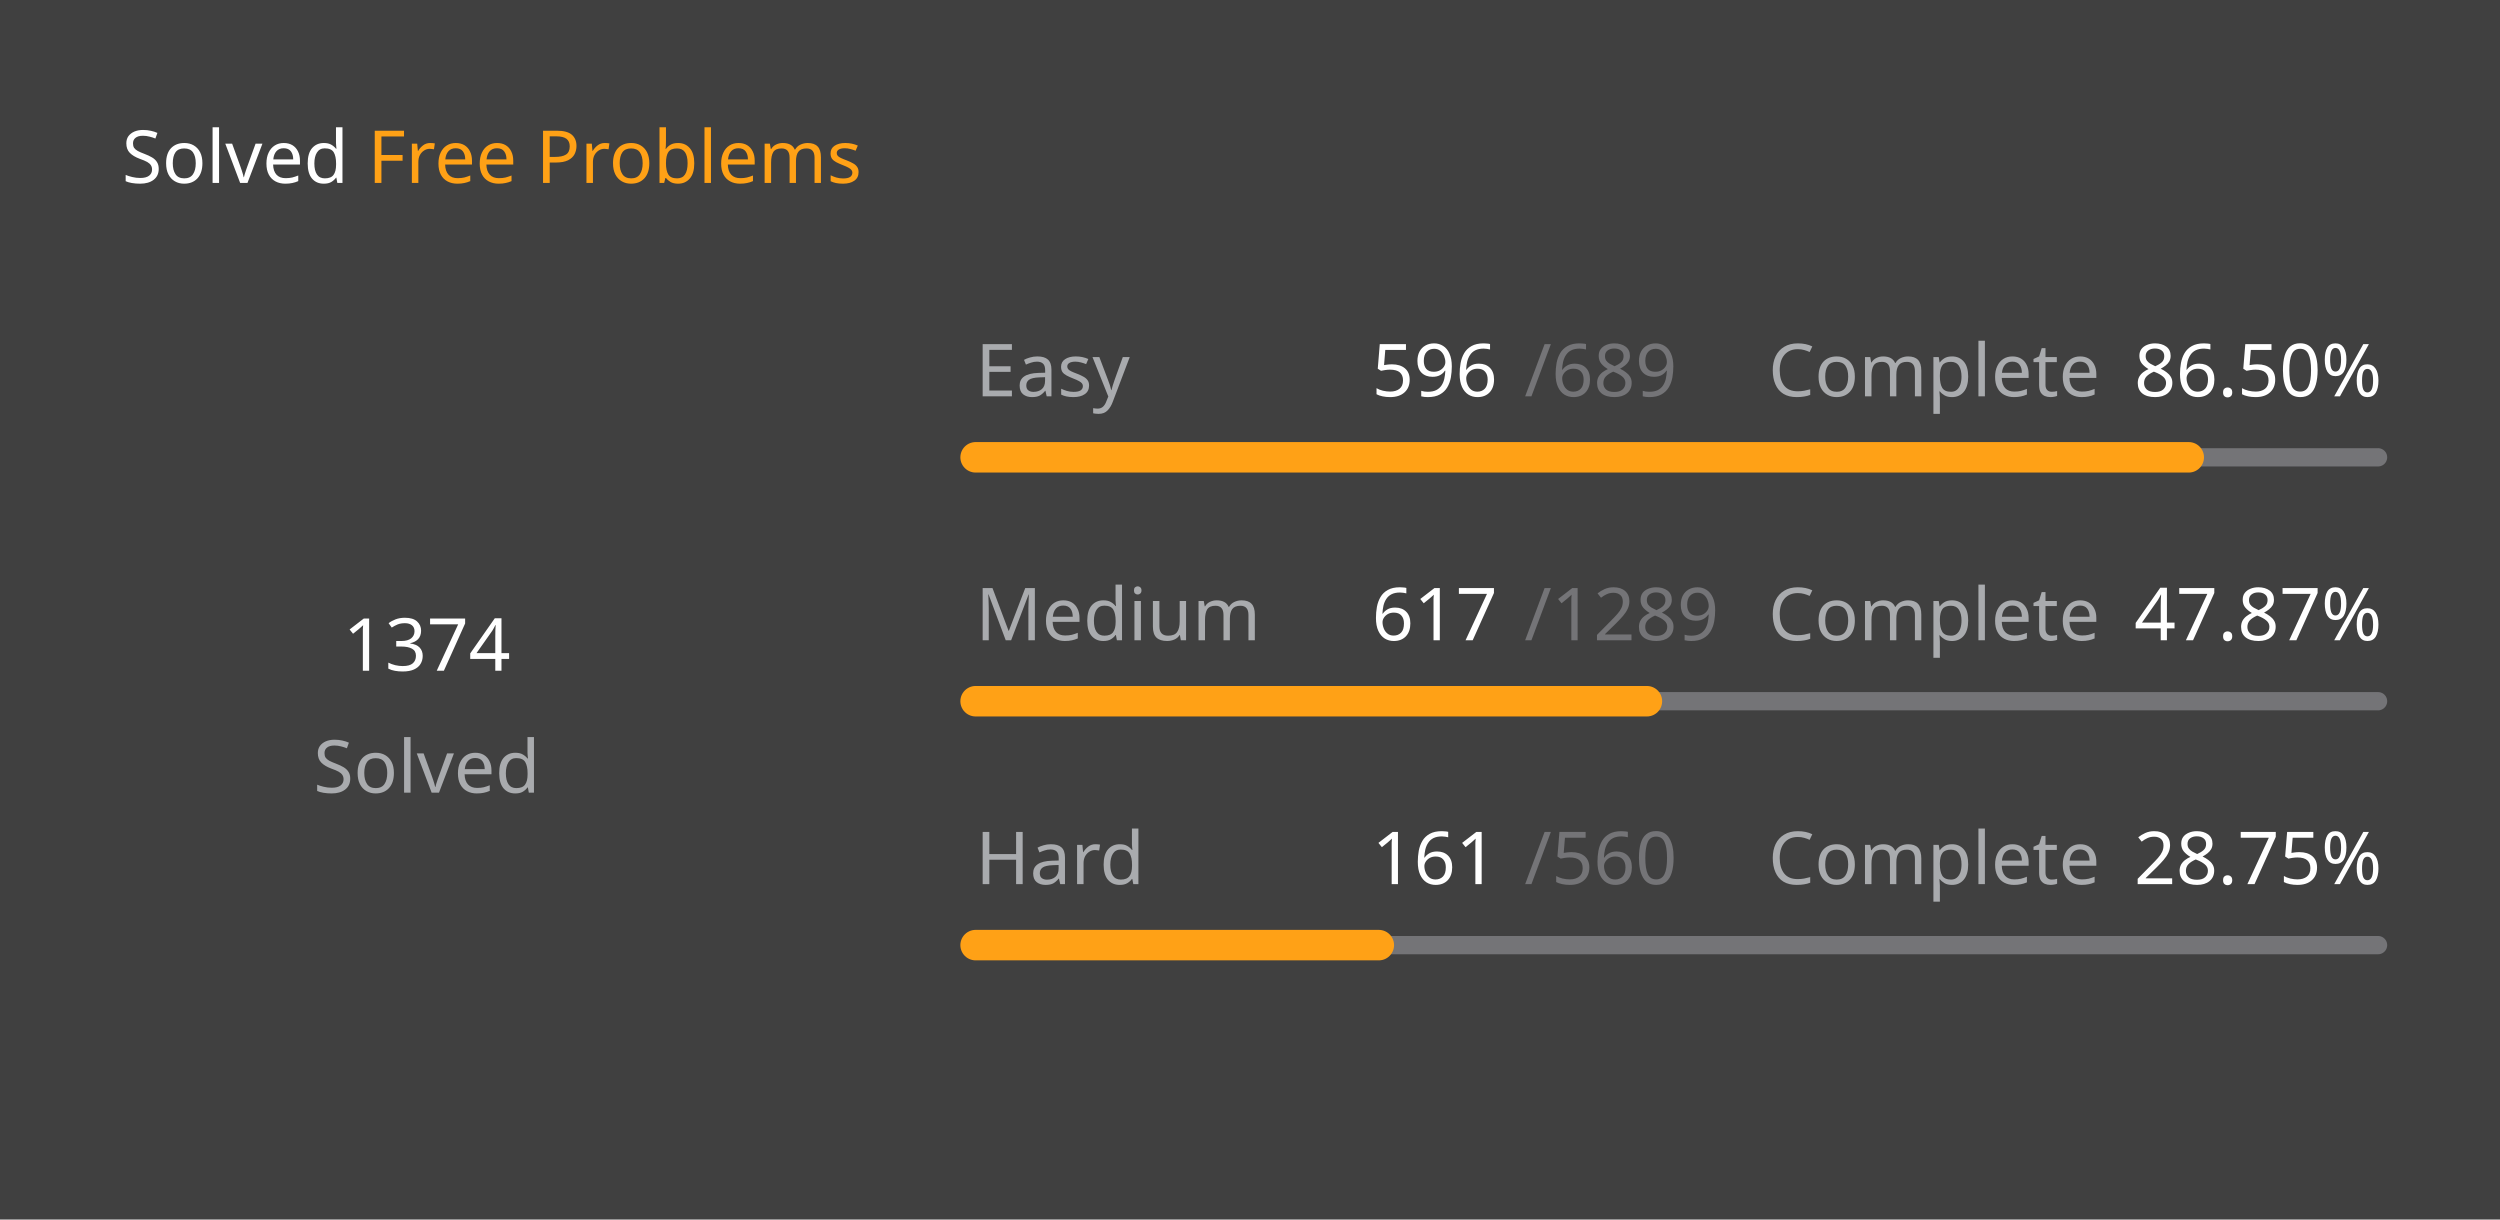
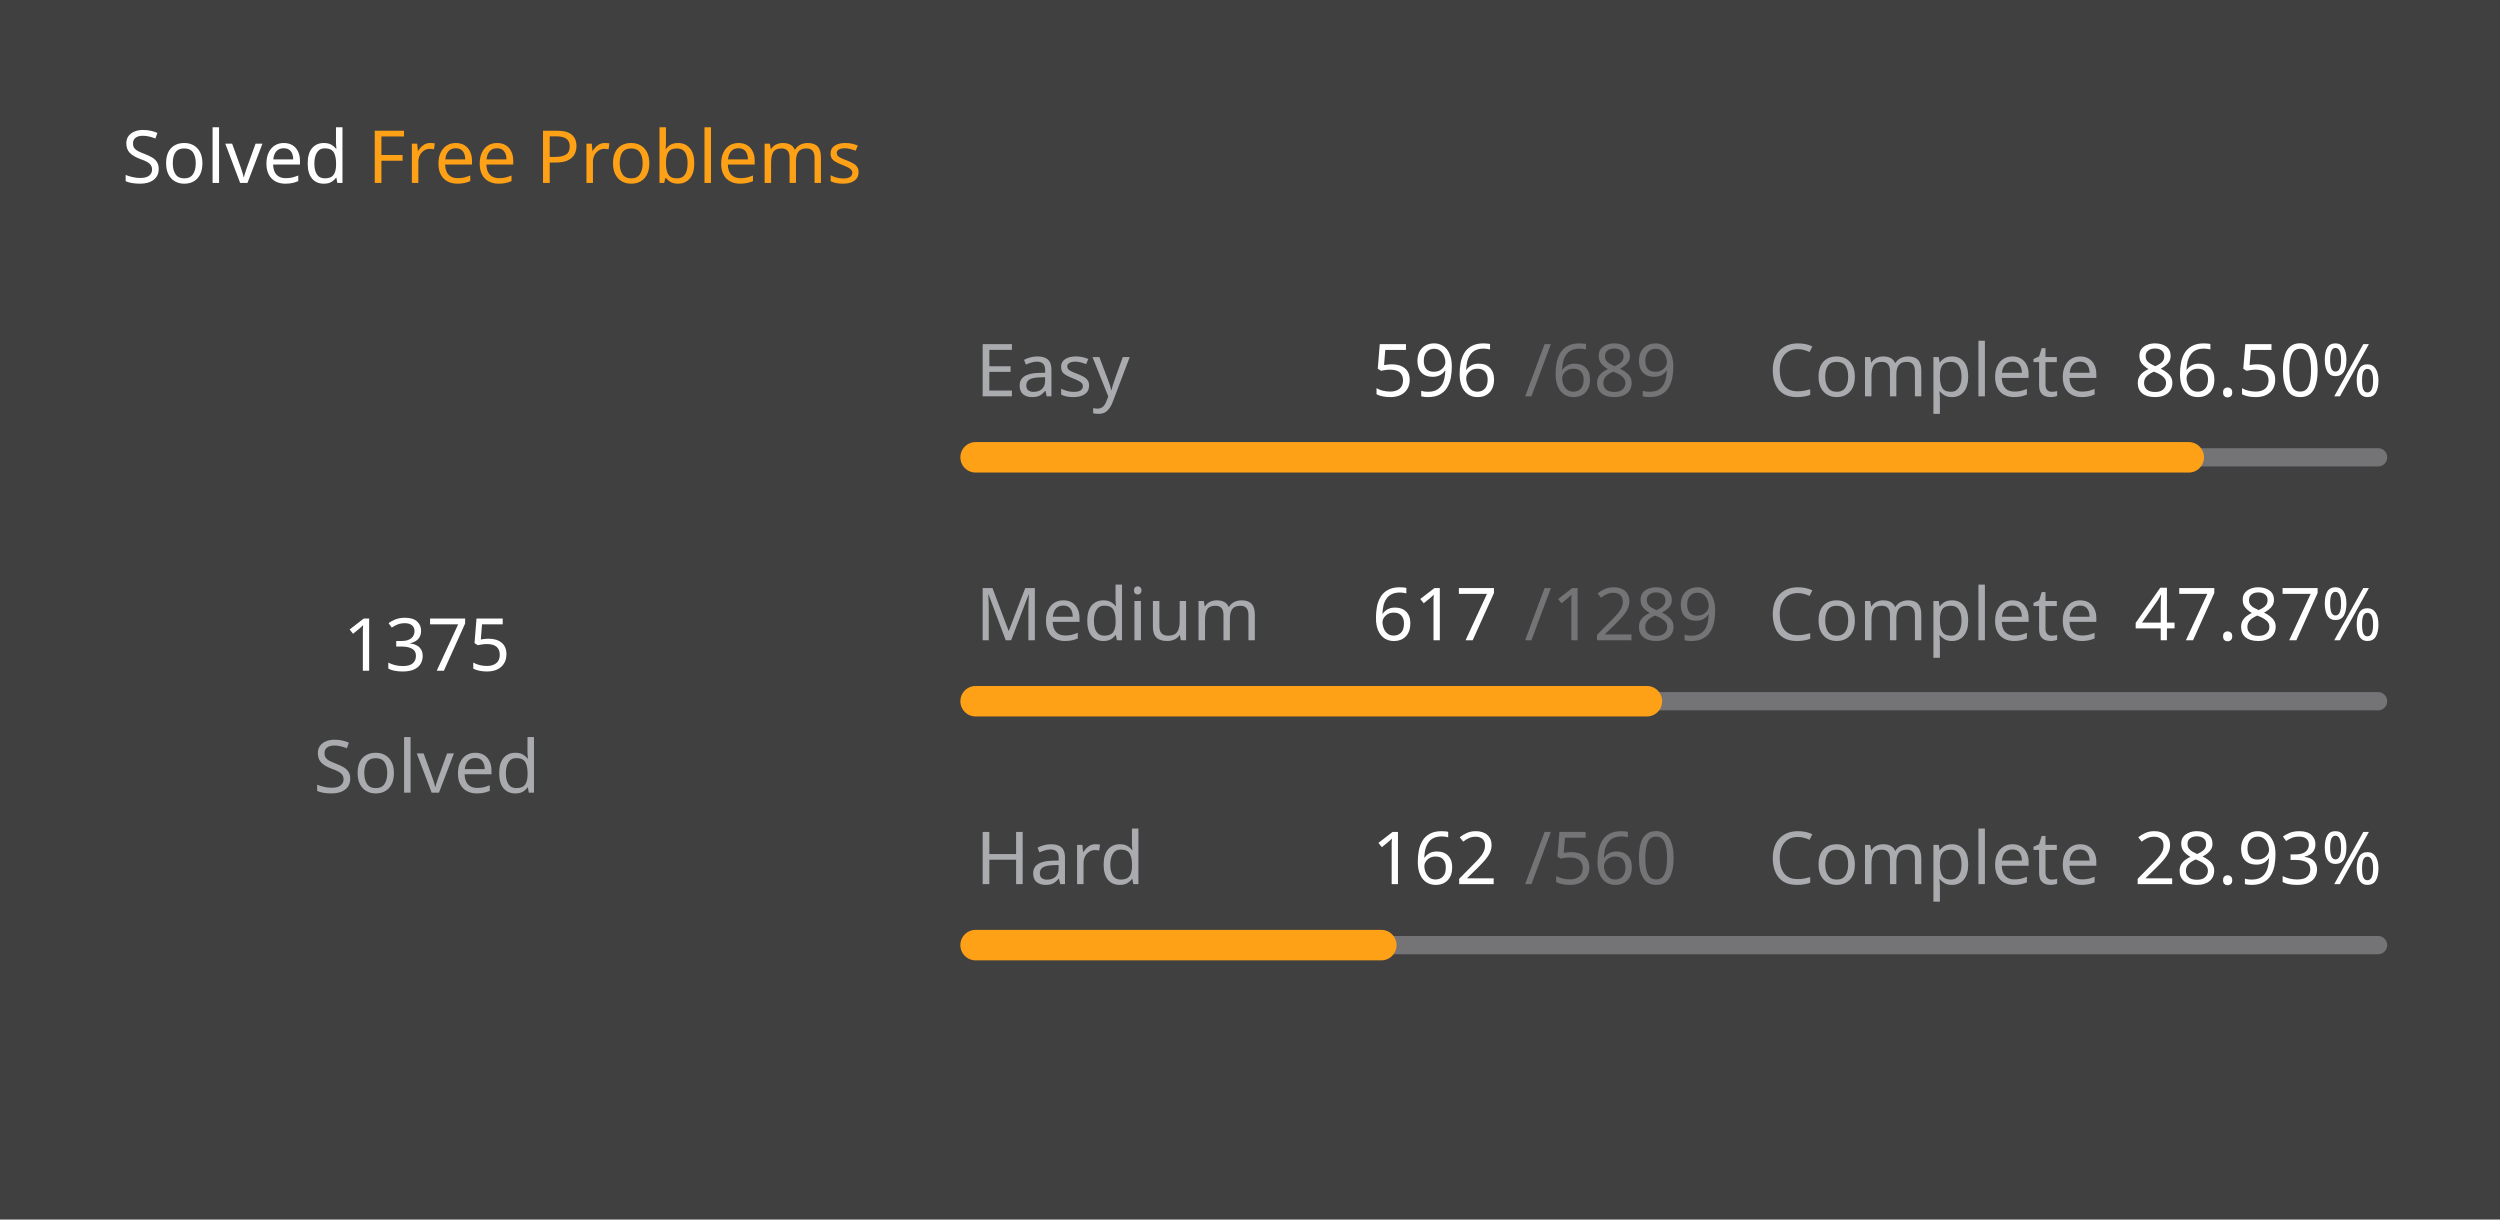
<svg xmlns="http://www.w3.org/2000/svg" version="1.1" height="200" width="410" viewBox="0 0 410 200">
  <style>*{font-family: "Segoe UI", Tahoma, Geneva, Verdana, sans-serif;}</style>
  <style>.title{font-weight: 500;font-size: 1rem;}</style>
  <style>.rotate-90{transform: rotate(-90deg);transform-origin: center;transform-box: fill-box;}</style>
  <style>.state{font-size: .75rem;}</style>
  <style>.light{color: #ffffff;fill: #ffffff;}</style>
  <style>.light-gray{color: #eff2f699;fill: #eff2f699;}</style>
  <style>.dark-gray{color: #ebebf54d;fill: #ebebf54d;}</style>
  <style>.gray{color: #747474;fill: #747474;}</style>
  <style>.orange{color: #ffa116;fill: #ffa116;}</style>
  <style>.background{color: #404040;fill: #404040;}</style>
  <rect fill="#404040" x="0" y="0" width="410" height="200" rx="0.5rem" />
  <g text-anchor="start" text-decoration="1" class="title">
    <text x="20" y="30">
      <tspan class="light">Solved</tspan>
      <tspan class="orange">Free Problems</tspan>
    </text>
  </g>
  <g class="rotate-90">
    <circle fill="none" cx="70" cy="110" r="46" stroke="#747474" stroke-width="3" stroke-linecap="round" />
-     <circle fill="none" cx="70" cy="110" r="46" stroke="#ffa116" stroke-width="5" stroke-linecap="round" stroke-dasharray="156.471 132.556" stroke-dashoffset="0" data-difficult="ALL" />
+     <circle fill="none" cx="70" cy="110" r="46" stroke="#ffa116" stroke-width="5" stroke-linecap="round" stroke-dasharray="156.585 132.442" stroke-dashoffset="0" data-difficult="ALL" />
  </g>
  <g class="state">
    <g text-anchor="middle">
-       <text x="70" y="110" class="light" font-size="1.2rem">1374</text>
+       <text x="70" y="110" class="light" font-size="1.2rem">1375</text>
      <text x="70" y="130" class="light-gray">Solved</text>
    </g>
    <g>
      <text x="160" y="65" class="light-gray">Easy</text>
      <text x="225" y="65" class="light">596</text>
      <text x="250" y="65" class="dark-gray">/689</text>
      <text x="290" y="65" class="light-gray">Complete</text>
      <text x="350" y="65" class="light">86.50%</text>
      <path d="M 160 75 L 390 75" stroke-linecap="round" stroke-linejoin="round" stroke="#ebebf54d" stroke-width="3" />
      <path d="M 160 75 L 358.955 75" stroke-linecap="round" stroke-linejoin="round" stroke="#ffa116" stroke-width="5" />
    </g>
    <g>
      <text x="160" y="105" class="light-gray">Medium</text>
      <text x="225" y="105" class="light">617</text>
      <text x="250" y="105" class="dark-gray">/1289</text>
      <text x="290" y="105" class="light-gray">Complete</text>
      <text x="350" y="105" class="light">47.87%</text>
      <path d="M 160 115 L 390 115" stroke-linecap="round" stroke-linejoin="round" stroke="#ebebf54d" stroke-width="3" />
      <path d="M 160 115 L 270.093 115" stroke-linecap="round" stroke-linejoin="round" stroke="#ffa116" stroke-width="5" />
    </g>
    <g>
      <text x="160" y="145" class="light-gray">Hard</text>
-       <text x="225" y="145" class="light">161</text>
+       <text x="225" y="145" class="light">162</text>
      <text x="250" y="145" class="dark-gray">/560</text>
      <text x="290" y="145" class="light-gray">Complete</text>
-       <text x="350" y="145" class="light">28.75%</text>
+       <text x="350" y="145" class="light">28.93%</text>
      <path d="M 160 155 L 390 155" stroke-linecap="round" stroke-linejoin="round" stroke="#ebebf54d" stroke-width="3" />
-       <path d="M 160 155 L 226.125 155" stroke-linecap="round" stroke-linejoin="round" stroke="#ffa116" stroke-width="5" />
+       <path d="M 160 155 L 226.536 155" stroke-linecap="round" stroke-linejoin="round" stroke="#ffa116" stroke-width="5" />
    </g>
  </g>
</svg>
